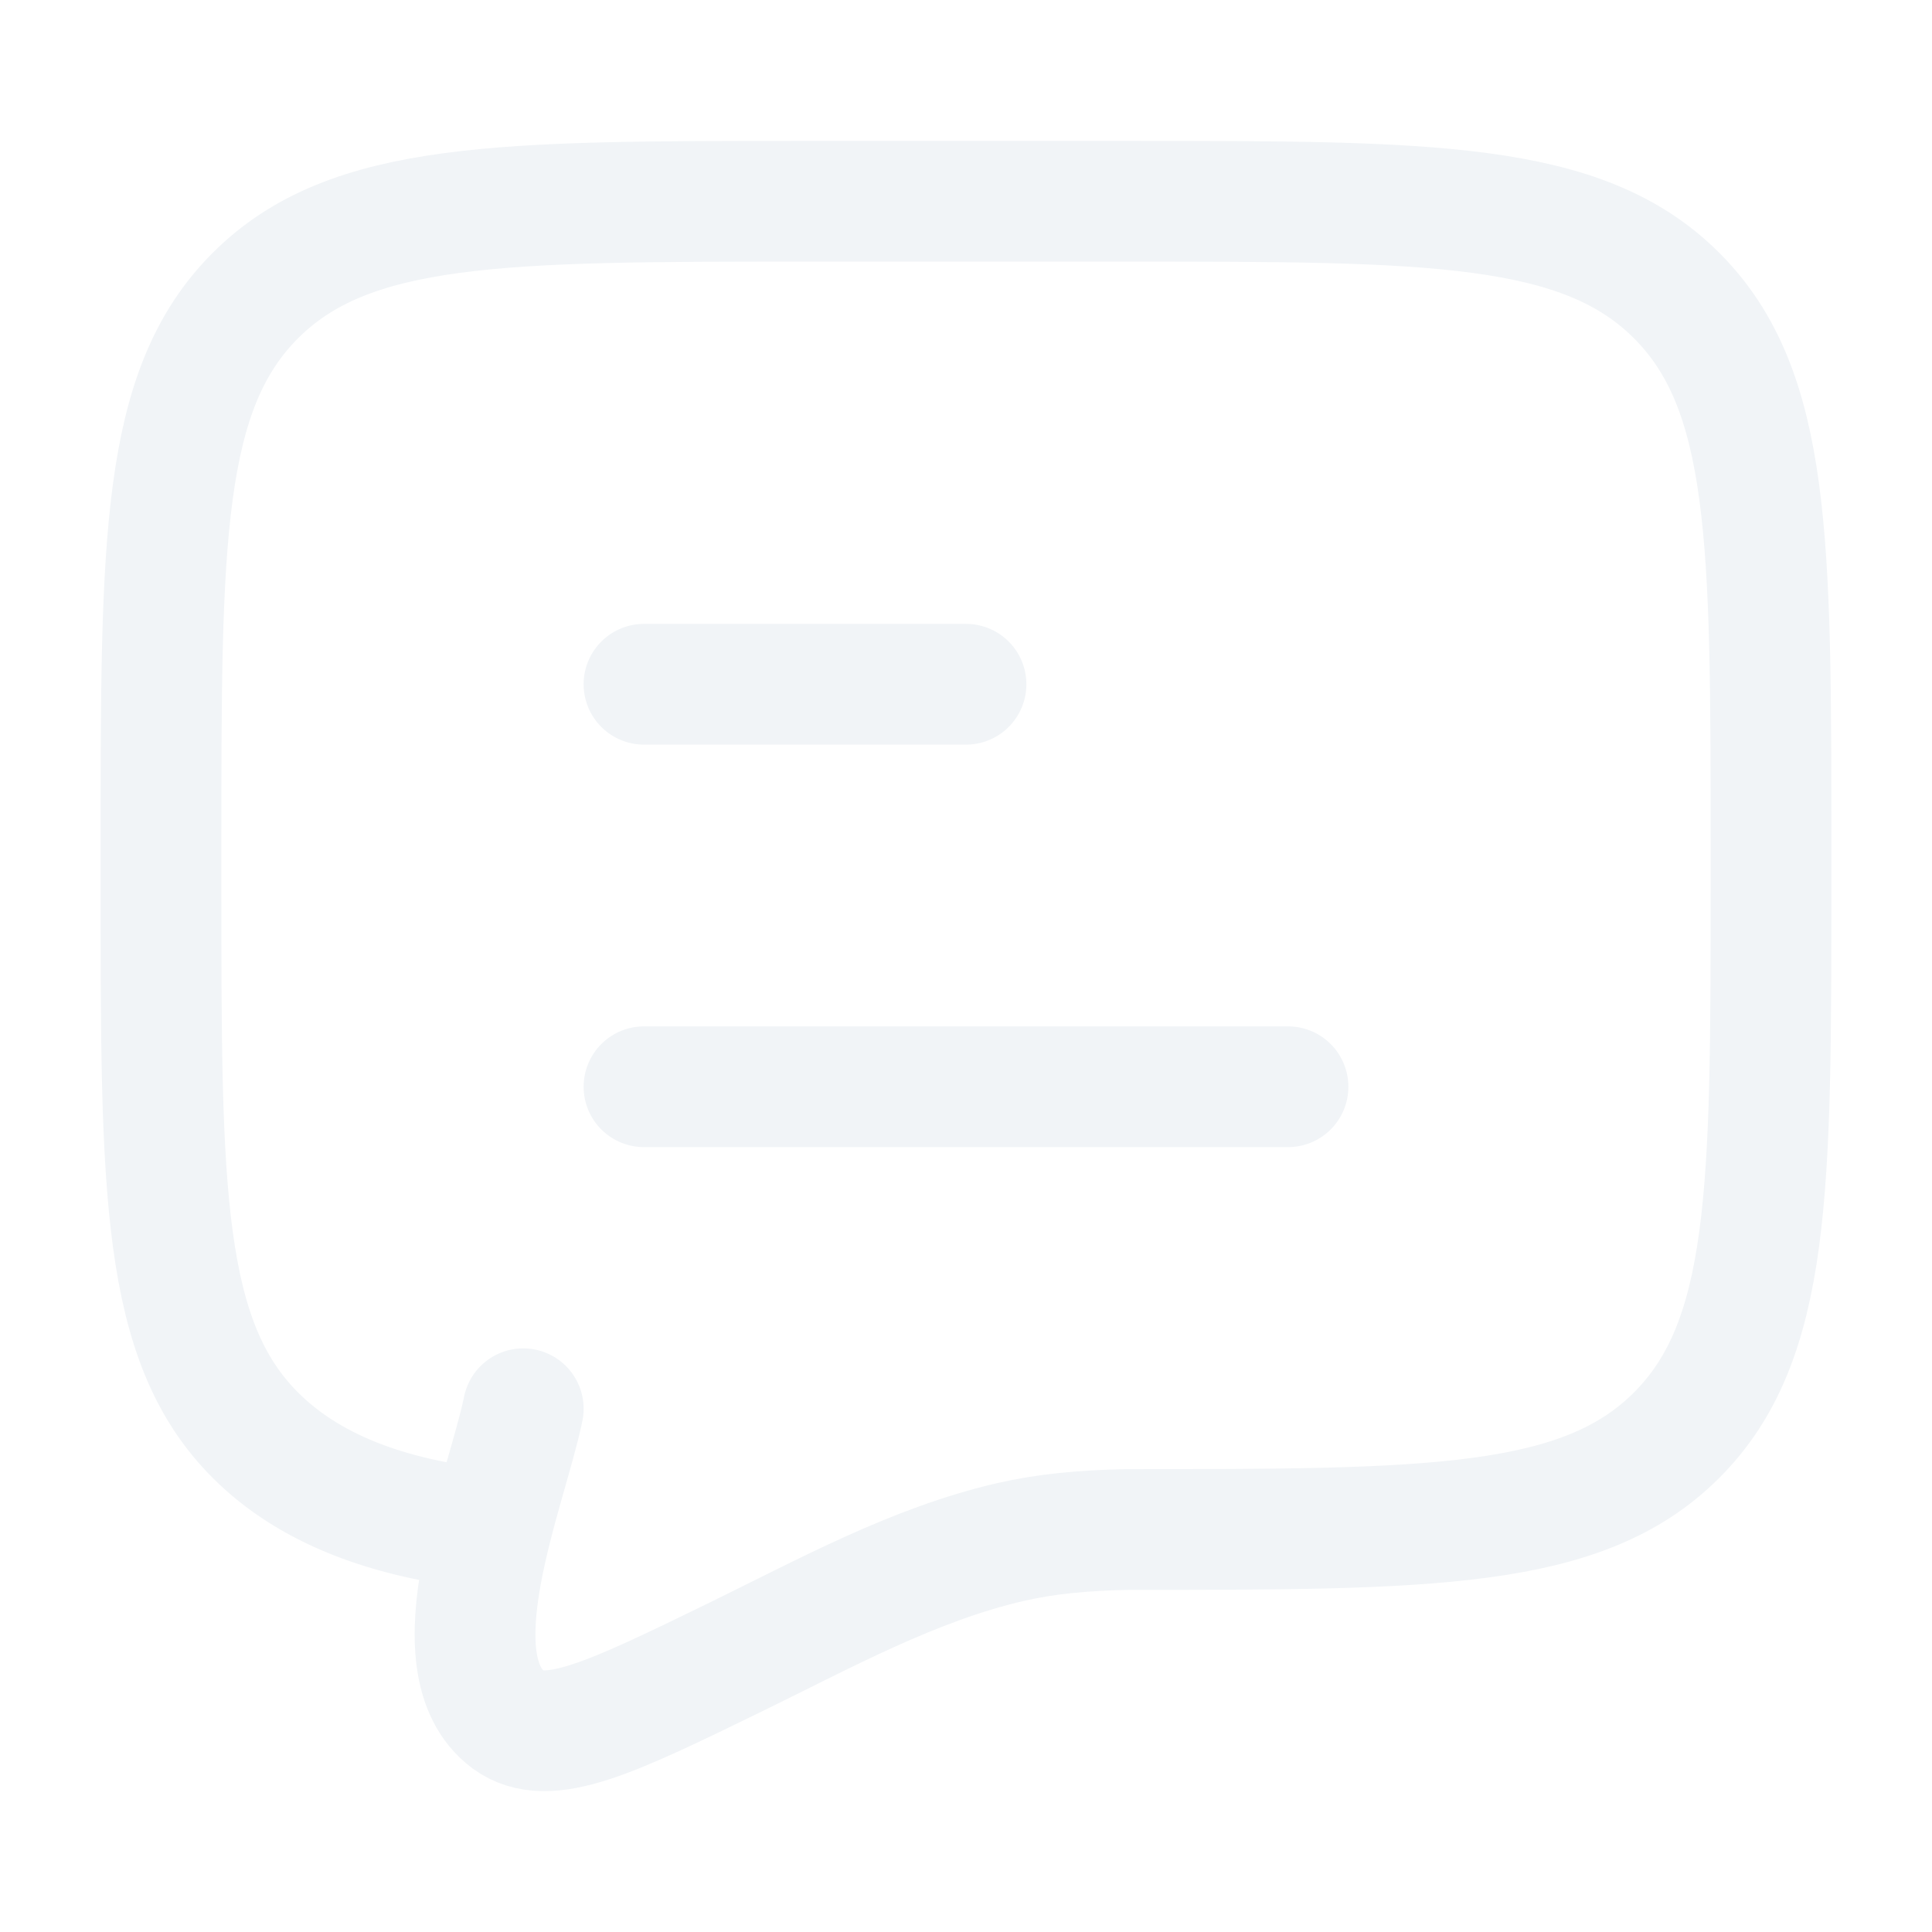
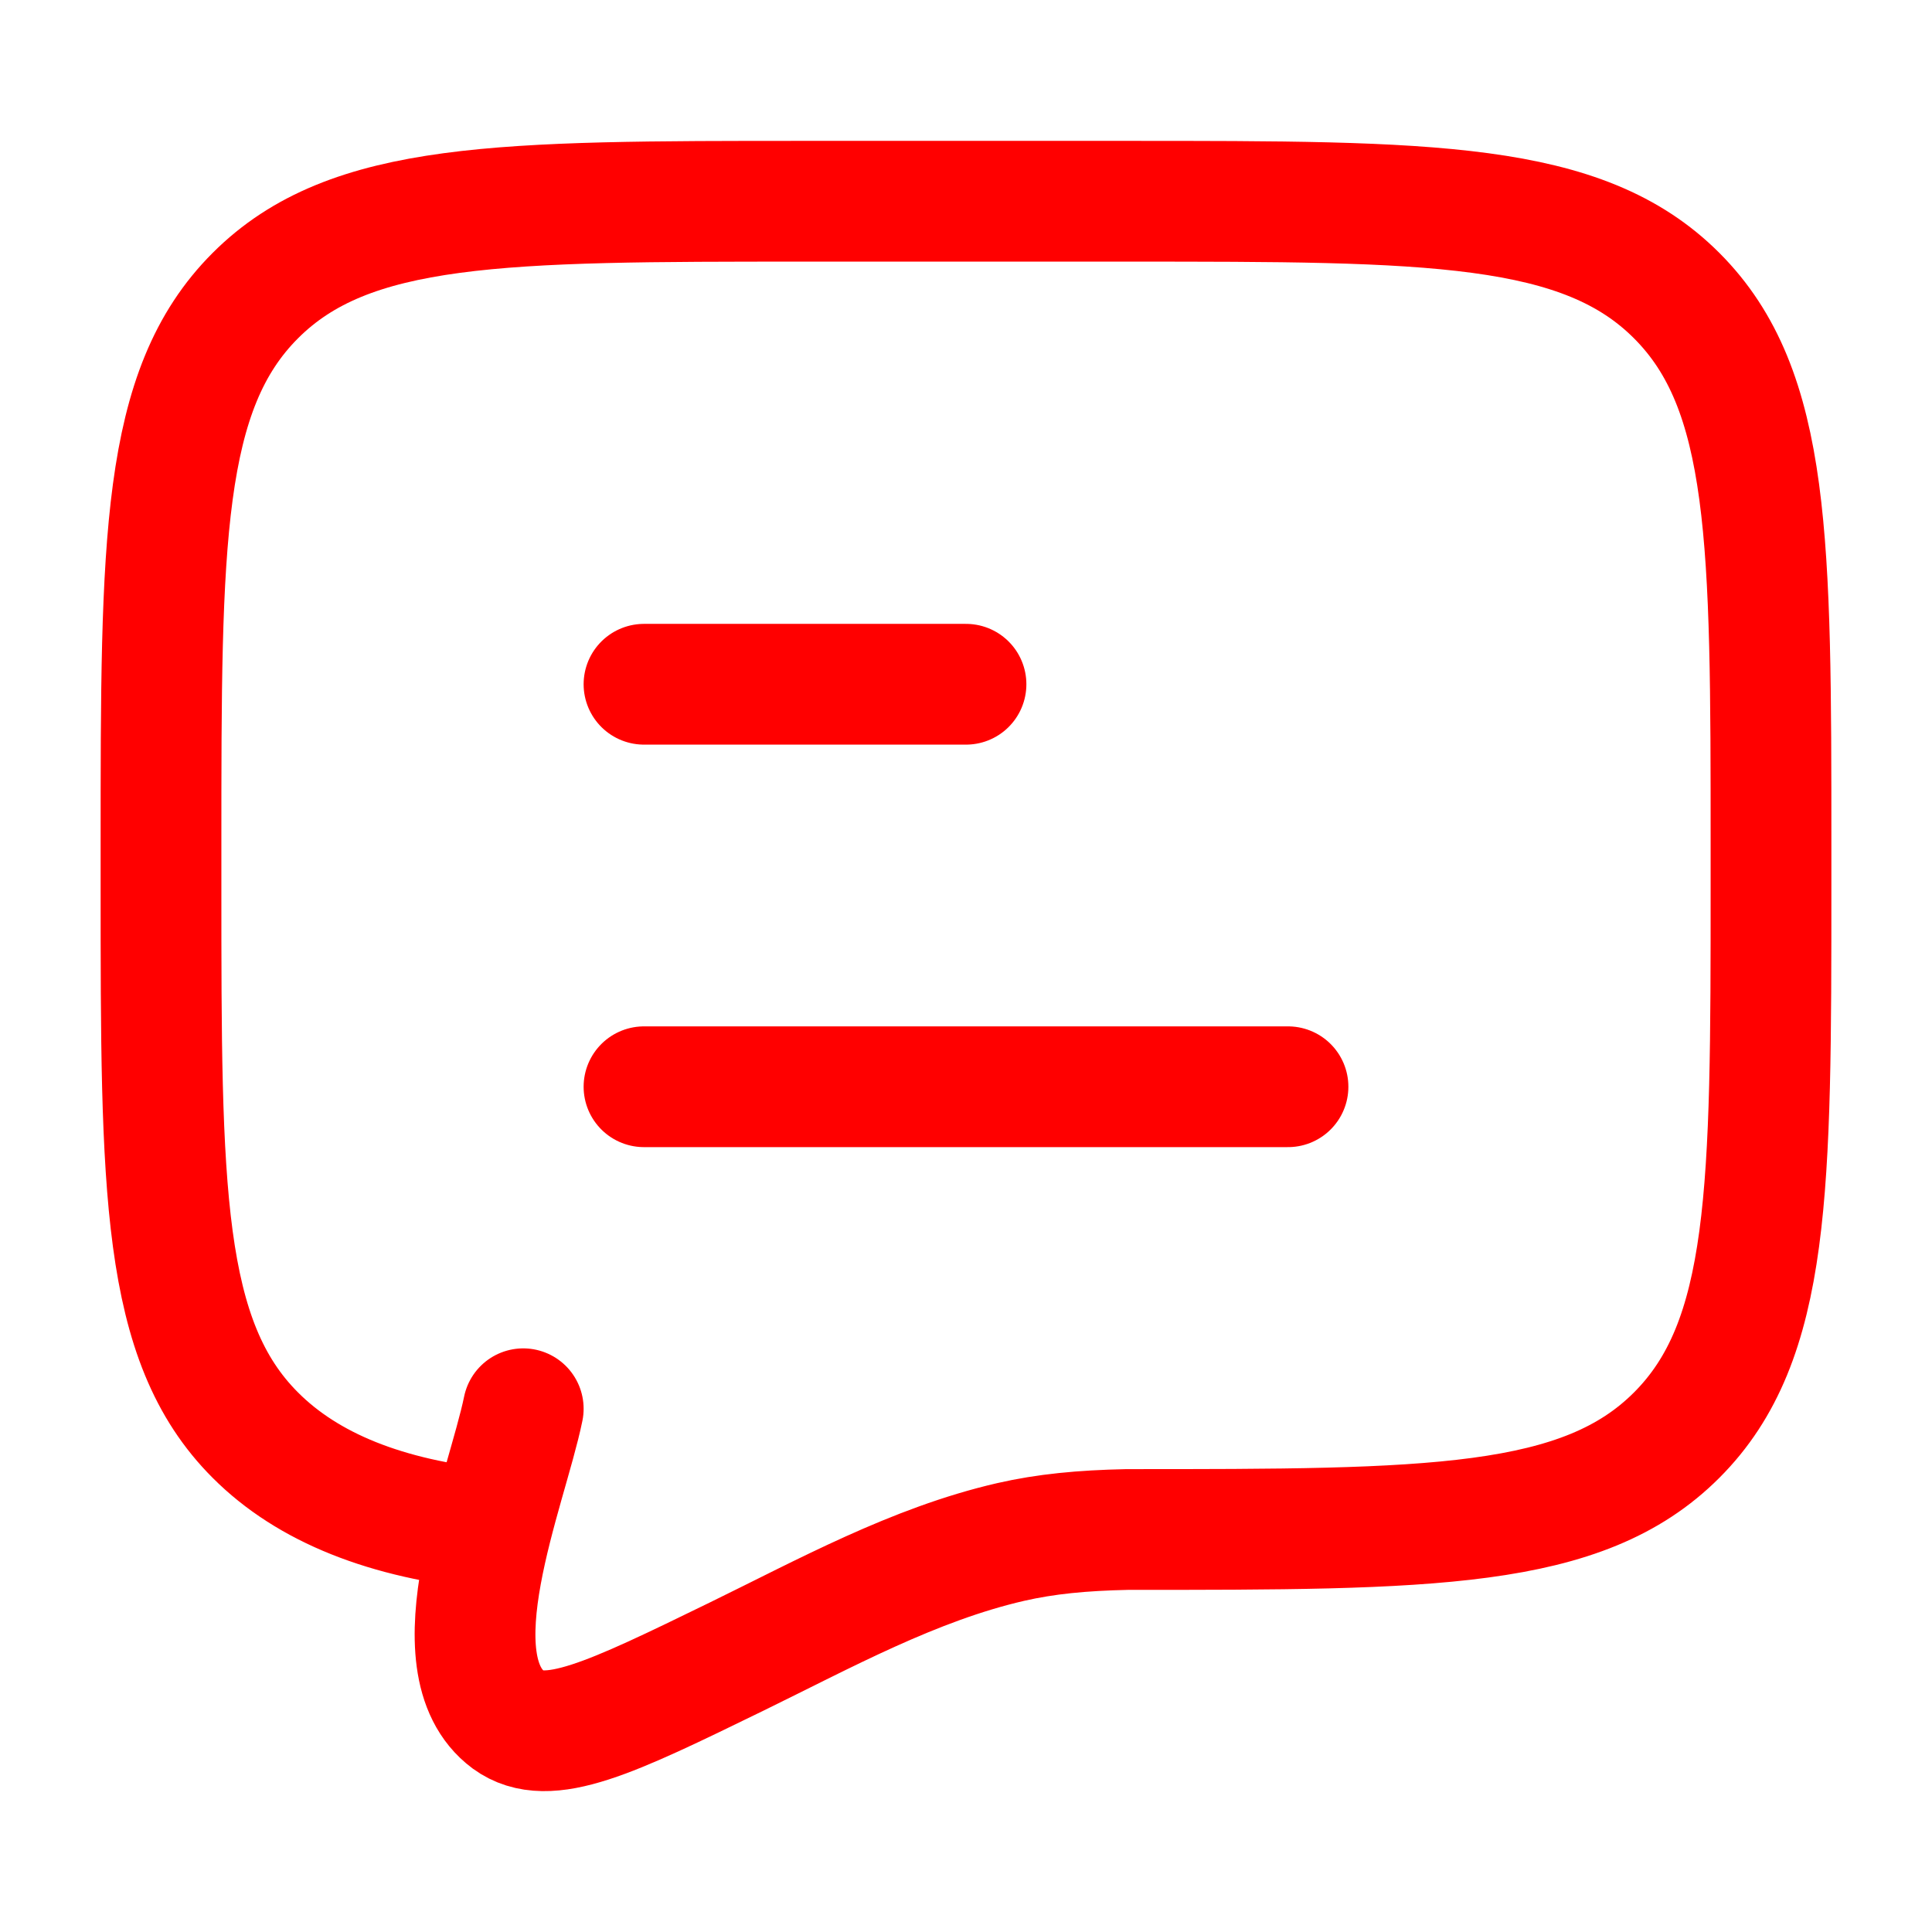
- <svg xmlns="http://www.w3.org/2000/svg" viewBox="0 0 24 24" width="20" height="20" color="#f1f4f7" fill="none">
+ <svg xmlns="http://www.w3.org/2000/svg" class="hover:text-blue " viewBox="0 0 24 24" width="20" height="20" color="red" fill="none">
  <path d="M8 13.5H16M8 8.5H12" stroke="currentColor" stroke-width="1.5" stroke-linecap="round" stroke-linejoin="round" />
  <path d="M6.099 19C4.799 18.872 3.825 18.482 3.172 17.828C2 16.657 2 14.771 2 11V10.5C2 6.729 2 4.843 3.172 3.672C4.343 2.5 6.229 2.5 10 2.5H14C17.771 2.5 19.657 2.5 20.828 3.672C22 4.843 22 6.729 22 10.5V11C22 14.771 22 16.657 20.828 17.828C19.657 19 17.771 19 14 19C13.44 19.012 12.993 19.055 12.555 19.155C11.356 19.431 10.246 20.044 9.15 20.579C7.587 21.341 6.806 21.722 6.316 21.365C5.378 20.666 6.295 18.502 6.5 17.5" stroke="currentColor" stroke-width="1.5" stroke-linecap="round" />
</svg>
